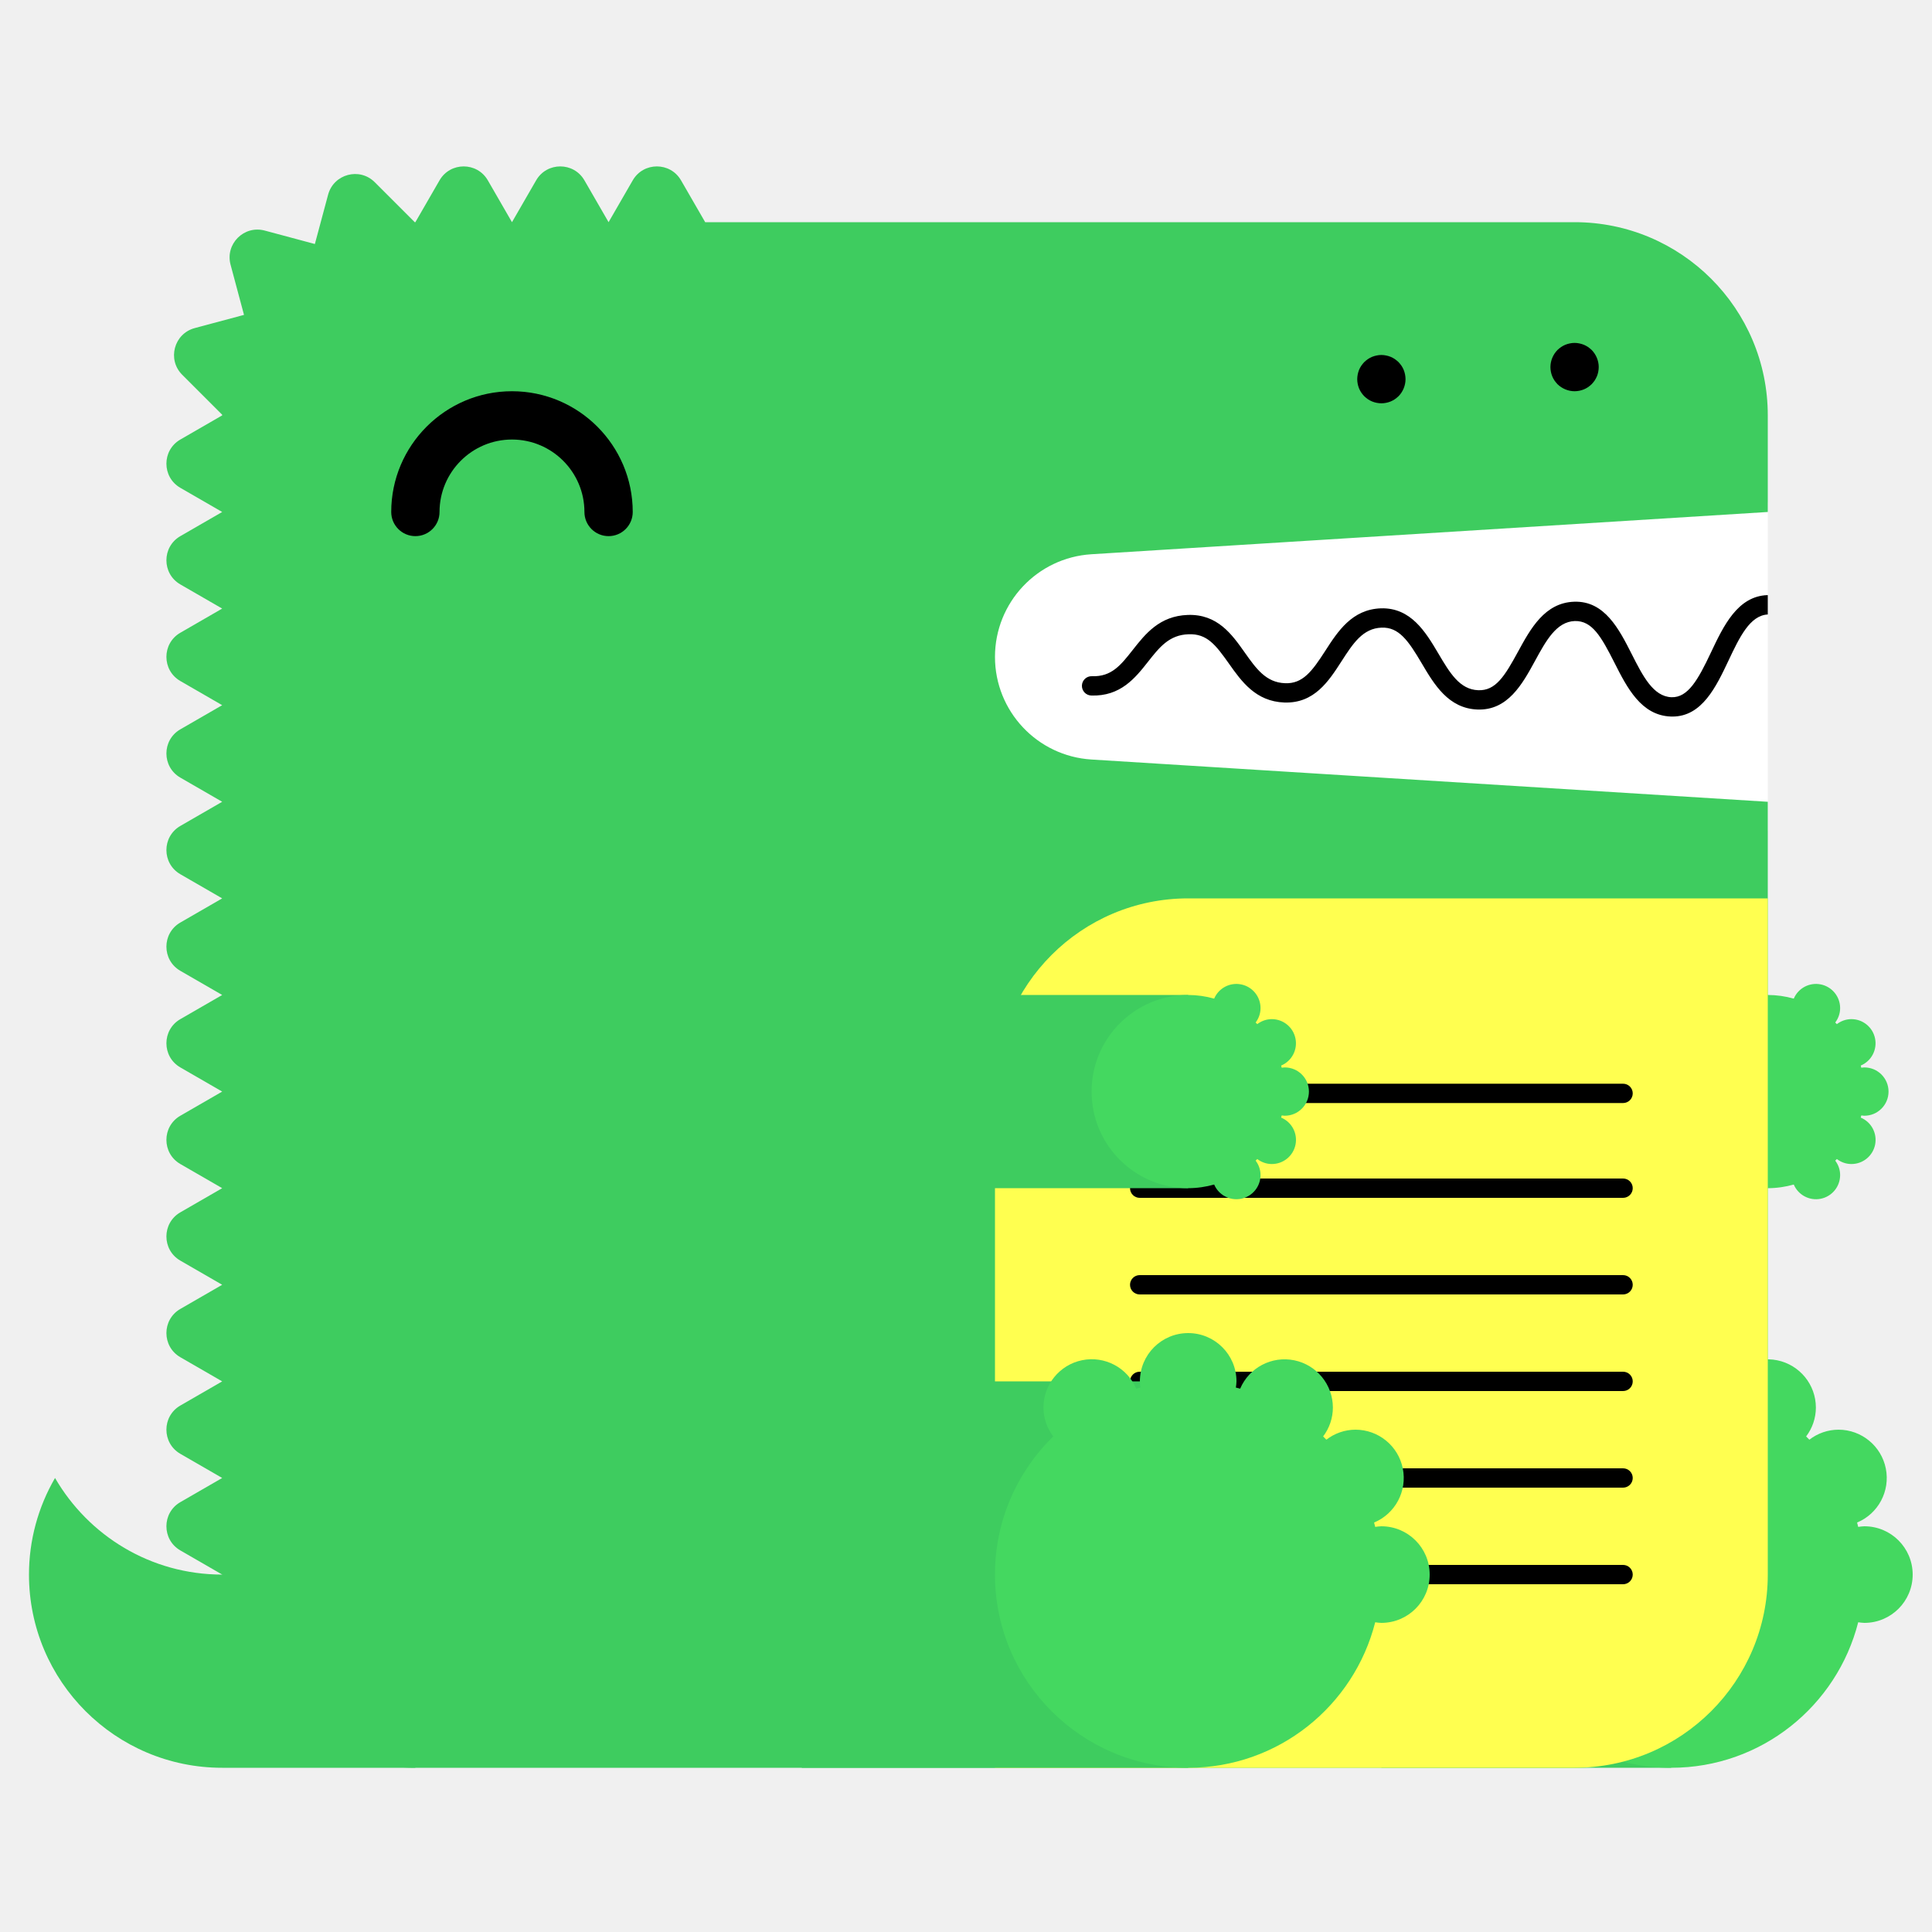
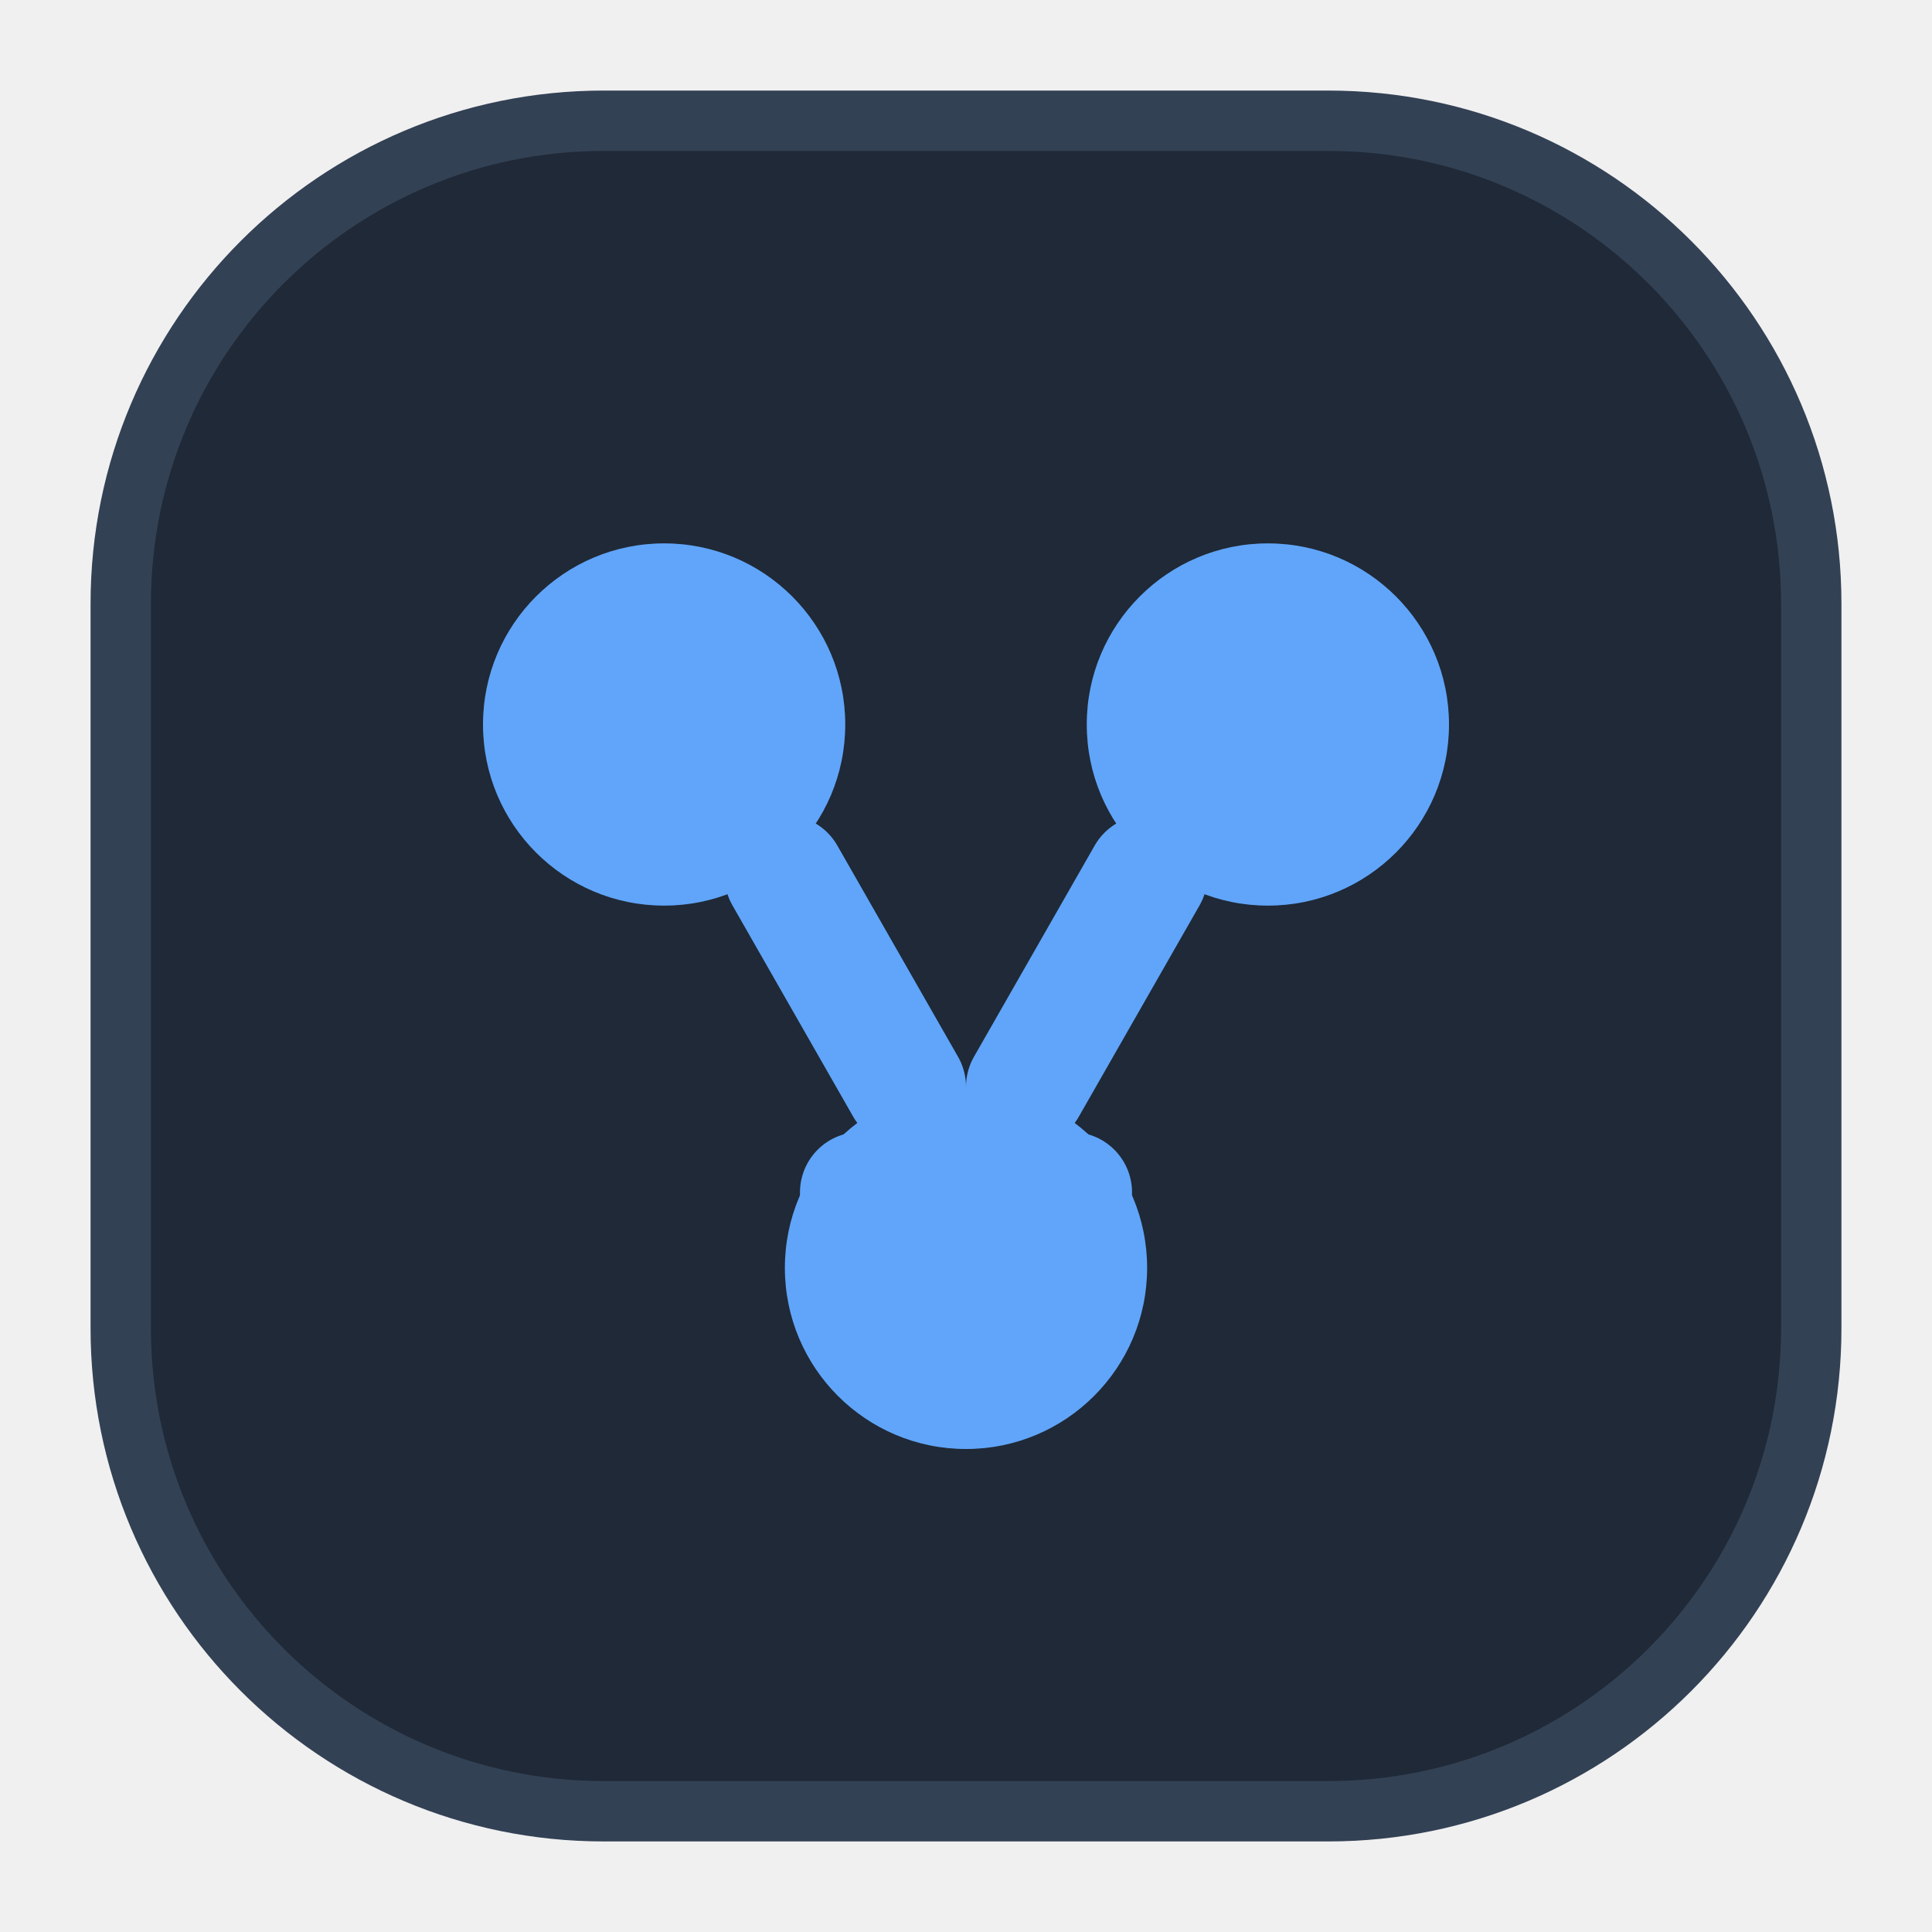
- <svg xmlns="http://www.w3.org/2000/svg" width="200" height="200" viewBox="0 0 200 200">
-   <g fill="none" fill-rule="evenodd">
-     <path fill="#FFF" d="M99 52h84v34H99z" />
-     <path d="M23 163c-7.398 0-13.843-4.027-17.303-10A19.886 19.886 0 0 0 3 163c0 11.046 8.954 20 20 20h20v-20H23z" fill="#3ECC5F" />
-     <path d="M112.98 57.376L183 53V43c0-11.046-8.954-20-20-20H73l-2.5-4.33c-1.112-1.925-3.889-1.925-5 0L63 23l-2.5-4.33c-1.111-1.925-3.889-1.925-5 0L53 23l-2.5-4.33c-1.111-1.925-3.889-1.925-5 0L43 23c-.022 0-.042.003-.065.003l-4.142-4.141c-1.57-1.571-4.252-.853-4.828 1.294l-1.369 5.104-5.192-1.392c-2.148-.575-4.111 1.389-3.535 3.536l1.39 5.193-5.102 1.367c-2.148.576-2.867 3.259-1.296 4.83l4.142 4.142c0 .021-.003.042-.003.064l-4.33 2.5c-1.925 1.111-1.925 3.889 0 5L23 53l-4.33 2.5c-1.925 1.111-1.925 3.889 0 5L23 63l-4.33 2.5c-1.925 1.111-1.925 3.889 0 5L23 73l-4.33 2.5c-1.925 1.111-1.925 3.889 0 5L23 83l-4.33 2.5c-1.925 1.111-1.925 3.889 0 5L23 93l-4.33 2.5c-1.925 1.111-1.925 3.889 0 5L23 103l-4.33 2.5c-1.925 1.111-1.925 3.889 0 5L23 113l-4.33 2.5c-1.925 1.111-1.925 3.889 0 5L23 123l-4.33 2.5c-1.925 1.111-1.925 3.889 0 5L23 133l-4.33 2.5c-1.925 1.111-1.925 3.889 0 5L23 143l-4.33 2.5c-1.925 1.111-1.925 3.889 0 5L23 153l-4.33 2.5c-1.925 1.111-1.925 3.889 0 5L23 163c0 11.046 8.954 20 20 20h120c11.046 0 20-8.954 20-20V83l-70.02-4.376A10.645 10.645 0 0 1 103 68c0-5.621 4.37-10.273 9.98-10.624" fill="#3ECC5F" />
-     <path fill="#3ECC5F" d="M143 183h30v-40h-30z" />
-     <path d="M193 158c-.219 0-.428.037-.639.064-.038-.15-.074-.301-.116-.451A5 5 0 0 0 190.32 148a4.96 4.96 0 0 0-3.016 1.036 26.531 26.531 0 0 0-.335-.336 4.955 4.955 0 0 0 1.011-2.987 5 5 0 0 0-9.599-1.959c-.148-.042-.297-.077-.445-.115.027-.211.064-.42.064-.639a5 5 0 0 0-5-5 5 5 0 0 0-5 5c0 .219.037.428.064.639-.148.038-.297.073-.445.115a4.998 4.998 0 0 0-9.599 1.959c0 1.125.384 2.151 1.011 2.987-3.717 3.632-6.031 8.693-6.031 14.3 0 11.046 8.954 20 20 20 9.339 0 17.16-6.41 19.361-15.064.211.027.42.064.639.064a5 5 0 0 0 5-5 5 5 0 0 0-5-5" fill="#44D860" />
-     <path fill="#3ECC5F" d="M153 123h30v-20h-30z" />
-     <path d="M193 115.5a2.5 2.5 0 1 0 0-5c-.109 0-.214.019-.319.032-.02-.075-.037-.15-.058-.225a2.501 2.501 0 0 0-.963-4.807c-.569 0-1.088.197-1.508.518a6.653 6.653 0 0 0-.168-.168c.314-.417.506-.931.506-1.494a2.5 2.5 0 0 0-4.8-.979A9.987 9.987 0 0 0 183 103c-5.522 0-10 4.478-10 10s4.478 10 10 10c.934 0 1.833-.138 2.69-.377a2.5 2.5 0 0 0 4.8-.979c0-.563-.192-1.077-.506-1.494.057-.055.113-.111.168-.168.42.321.939.518 1.508.518a2.5 2.5 0 0 0 .963-4.807c.021-.074.038-.15.058-.225.105.013.21.032.319.032" fill="#44D860" />
-     <path d="M63 55.5a2.5 2.5 0 0 1-2.5-2.5c0-4.136-3.364-7.5-7.5-7.5s-7.5 3.364-7.5 7.5a2.5 2.5 0 1 1-5 0c0-6.893 5.607-12.5 12.5-12.5S65.5 46.107 65.5 53a2.5 2.5 0 0 1-2.5 2.5" fill="#000" />
-     <path d="M103 183h60c11.046 0 20-8.954 20-20V93h-60c-11.046 0-20 8.954-20 20v70z" fill="#FFFF50" />
-     <path d="M168.02 124h-50.04a1 1 0 1 1 0-2h50.04a1 1 0 1 1 0 2m0 20h-50.04a1 1 0 1 1 0-2h50.04a1 1 0 1 1 0 2m0 20h-50.04a1 1 0 1 1 0-2h50.04a1 1 0 1 1 0 2m0-49.814h-50.04a1 1 0 1 1 0-2h50.04a1 1 0 1 1 0 2m0 19.814h-50.04a1 1 0 1 1 0-2h50.04a1 1 0 1 1 0 2m0 20h-50.04a1 1 0 1 1 0-2h50.04a1 1 0 1 1 0 2M183 61.611c-.012 0-.022-.006-.034-.005-3.09.105-4.552 3.196-5.842 5.923-1.346 2.85-2.387 4.703-4.093 4.647-1.889-.068-2.969-2.202-4.113-4.46-1.314-2.594-2.814-5.536-5.963-5.426-3.046.104-4.513 2.794-5.807 5.167-1.377 2.528-2.314 4.065-4.121 3.994-1.927-.07-2.951-1.805-4.136-3.813-1.321-2.236-2.848-4.75-5.936-4.664-2.994.103-4.465 2.385-5.763 4.4-1.373 2.13-2.335 3.428-4.165 3.351-1.973-.07-2.992-1.51-4.171-3.177-1.324-1.873-2.816-3.993-5.895-3.89-2.928.1-4.399 1.97-5.696 3.618-1.232 1.564-2.194 2.802-4.229 2.724a1 1 0 0 0-.072 2c3.017.101 4.545-1.8 5.872-3.487 1.177-1.496 2.193-2.787 4.193-2.855 1.926-.082 2.829 1.115 4.195 3.045 1.297 1.834 2.769 3.914 5.731 4.021 3.103.104 4.596-2.215 5.918-4.267 1.182-1.834 2.202-3.417 4.15-3.484 1.793-.067 2.769 1.35 4.145 3.681 1.297 2.197 2.766 4.686 5.787 4.796 3.125.108 4.634-2.62 5.949-5.035 1.139-2.088 2.214-4.06 4.119-4.126 1.793-.042 2.728 1.595 4.111 4.33 1.292 2.553 2.757 5.445 5.825 5.556l.169.003c3.064 0 4.518-3.075 5.805-5.794 1.139-2.41 2.217-4.68 4.067-4.773v-2z" fill="#000" />
-     <path fill="#3ECC5F" d="M83 183h40v-40H83z" />
-     <path d="M143 158c-.219 0-.428.037-.639.064-.038-.15-.074-.301-.116-.451A5 5 0 0 0 140.32 148a4.96 4.96 0 0 0-3.016 1.036 26.531 26.531 0 0 0-.335-.336 4.955 4.955 0 0 0 1.011-2.987 5 5 0 0 0-9.599-1.959c-.148-.042-.297-.077-.445-.115.027-.211.064-.42.064-.639a5 5 0 0 0-5-5 5 5 0 0 0-5 5c0 .219.037.428.064.639-.148.038-.297.073-.445.115a4.998 4.998 0 0 0-9.599 1.959c0 1.125.384 2.151 1.011 2.987-3.717 3.632-6.031 8.693-6.031 14.3 0 11.046 8.954 20 20 20 9.339 0 17.16-6.41 19.361-15.064.211.027.42.064.639.064a5 5 0 0 0 5-5 5 5 0 0 0-5-5" fill="#44D860" />
-     <path fill="#3ECC5F" d="M83 123h40v-20H83z" />
-     <path d="M133 115.5a2.5 2.5 0 1 0 0-5c-.109 0-.214.019-.319.032-.02-.075-.037-.15-.058-.225a2.501 2.501 0 0 0-.963-4.807c-.569 0-1.088.197-1.508.518a6.653 6.653 0 0 0-.168-.168c.314-.417.506-.931.506-1.494a2.5 2.5 0 0 0-4.8-.979A9.987 9.987 0 0 0 123 103c-5.522 0-10 4.478-10 10s4.478 10 10 10c.934 0 1.833-.138 2.69-.377a2.5 2.5 0 0 0 4.8-.979c0-.563-.192-1.077-.506-1.494.057-.055.113-.111.168-.168.42.321.939.518 1.508.518a2.5 2.5 0 0 0 .963-4.807c.021-.074.038-.15.058-.225.105.013.21.032.319.032" fill="#44D860" />
-     <path d="M143 41.75c-.16 0-.33-.02-.49-.05a2.52 2.52 0 0 1-.47-.14c-.15-.06-.29-.14-.431-.23-.13-.09-.259-.2-.38-.31-.109-.12-.219-.24-.309-.38s-.17-.28-.231-.43a2.619 2.619 0 0 1-.189-.96c0-.16.02-.33.05-.49.03-.16.08-.31.139-.47.061-.15.141-.29.231-.43.09-.13.2-.26.309-.38.121-.11.25-.22.38-.31.141-.09.281-.17.431-.23.149-.06.31-.11.47-.14.32-.07.65-.07.98 0 .159.03.32.08.47.14.149.06.29.14.43.23.13.09.259.2.38.31.11.12.22.25.31.38.09.14.17.28.23.43.06.16.11.31.14.47.029.16.05.33.05.49 0 .66-.271 1.31-.73 1.77-.121.11-.25.22-.38.31-.14.09-.281.17-.43.23a2.565 2.565 0 0 1-.96.19m20-1.25c-.66 0-1.3-.27-1.771-.73a3.802 3.802 0 0 1-.309-.38c-.09-.14-.17-.28-.231-.43a2.619 2.619 0 0 1-.189-.96c0-.66.27-1.3.729-1.77.121-.11.25-.22.38-.31.141-.09.281-.17.431-.23.149-.06.31-.11.47-.14.32-.07.66-.07.98 0 .159.03.32.08.47.14.149.06.29.14.43.23.13.09.259.2.38.31.459.47.73 1.11.73 1.77 0 .16-.021.33-.05.49-.03.16-.08.32-.14.47-.07.15-.14.29-.23.43-.09.13-.2.26-.31.38-.121.11-.25.22-.38.31-.14.09-.281.17-.43.23a2.565 2.565 0 0 1-.96.19" fill="#000" />
-   </g>
+ <svg xmlns="http://www.w3.org/2000/svg" viewBox="0 0 64 64" fill="none">
+   <rect x="4" y="4" width="56" height="56" rx="16" fill="#1f2937" />
+   <rect x="4" y="4" width="56" height="56" rx="16" stroke="#334155" stroke-width="2" />
+   <circle cx="22" cy="24" r="6" fill="#60a5fa" />
+   <circle cx="42" cy="24" r="6" fill="#60a5fa" />
+   <circle cx="32" cy="42" r="6" fill="#60a5fa" />
+   <path d="M26 29L30 36M38 29L34 36M28.5 39.5H35.5" stroke="#60a5fa" stroke-width="4" stroke-linecap="round" />
</svg>
